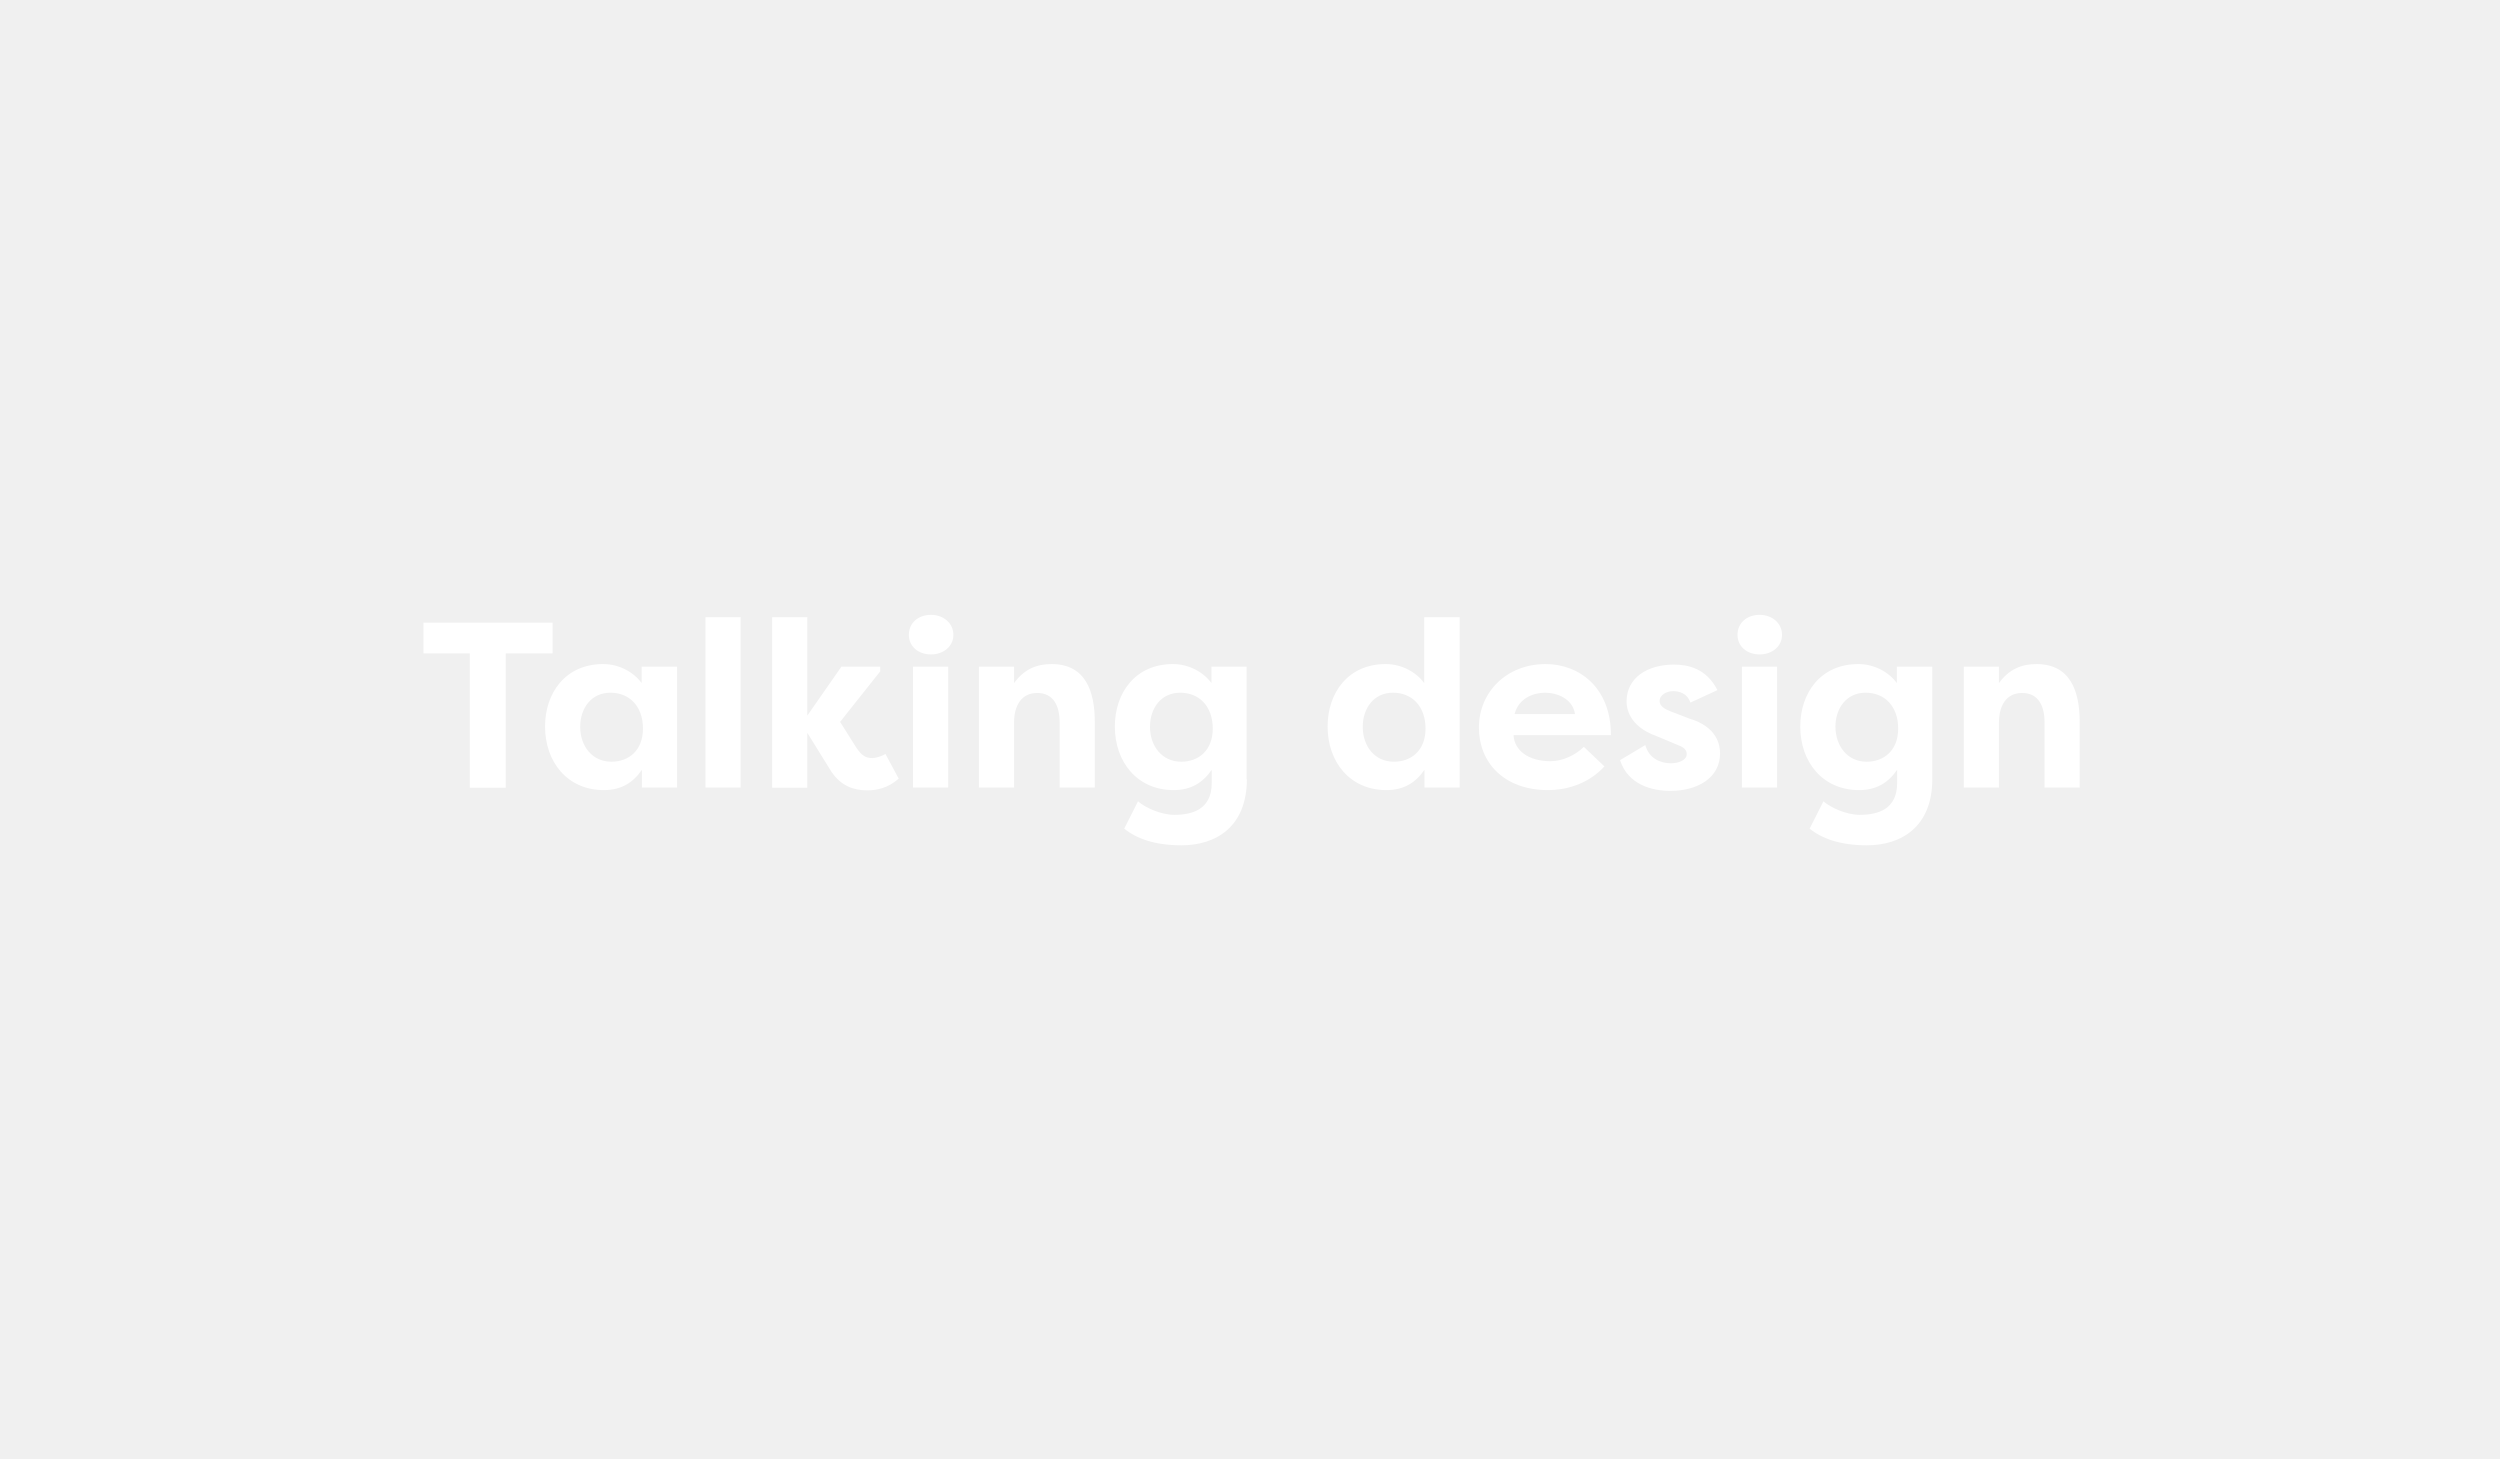
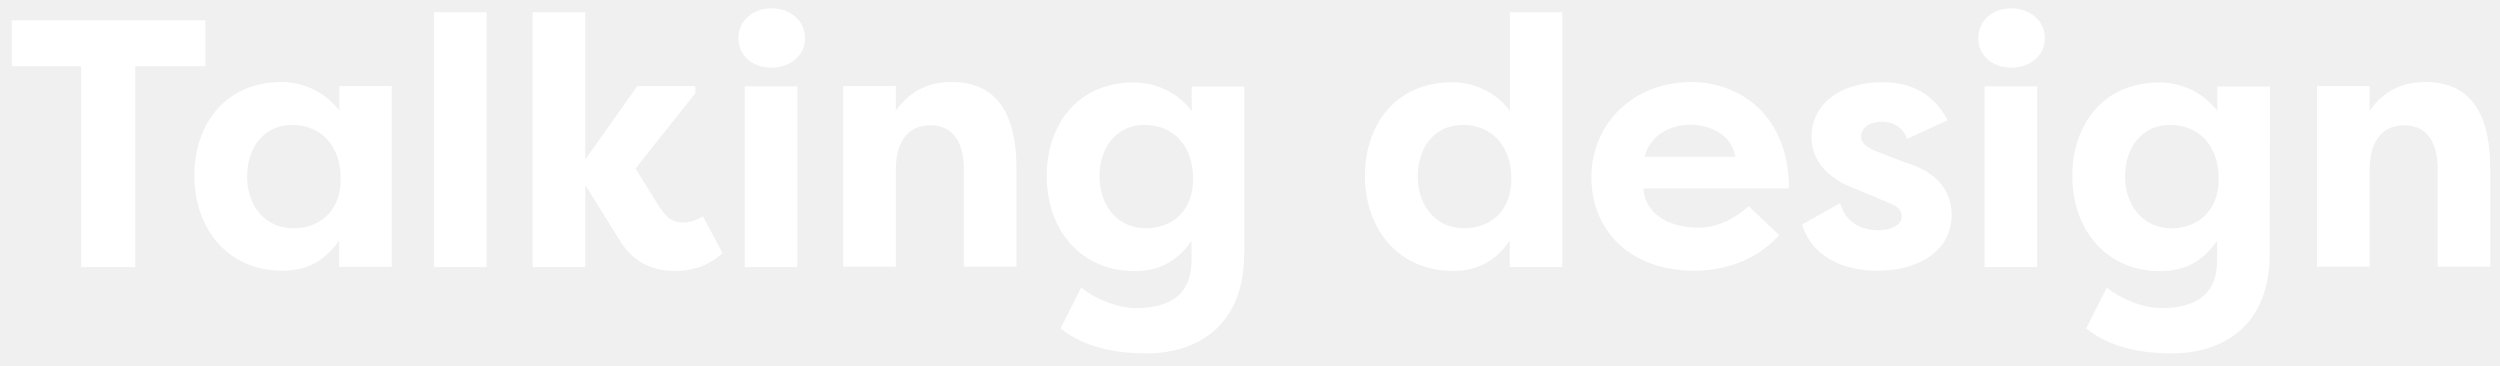
- <svg xmlns="http://www.w3.org/2000/svg" version="1.1" id="Layer_1" x="0px" y="0px" viewBox="0 0 960 560" enable-background="new 0 0 960 560" xml:space="preserve">
+ <svg xmlns="http://www.w3.org/2000/svg" version="1.1" id="Layer_1" x="0px" y="0px" viewBox="-113 202 1231 180" enable-background="new -113 202 1231 180" xml:space="preserve">
  <g>
-     <path fill="#FFFFFF" d="M212.2,239.1v11.8h-18v51.6h-13.8v-51.6h-17.8v-11.8H212.2z" />
-     <path fill="#FFFFFF" d="M260,256v46.4h-13.5v-6.8c-3.3,4.8-7.8,7.8-14.6,7.8c-14.1,0-22.6-10.9-22.6-24.4c0-13,7.9-24,22.3-24   c6.2,0,11.7,3.1,14.8,7.3V256H260z M234.8,292.5c6.6,0,12.1-4.3,12.1-12.7c0-8.6-5.2-13.8-12.5-13.8c-7.4,0-11.6,6-11.6,13.1   C222.8,286.5,227.4,292.5,234.8,292.5z" />
-     <path fill="#FFFFFF" d="M270.9,302.4V237h13.5v65.4H270.9z" />
-     <path fill="#FFFFFF" d="M323.1,256H338v1.8l-15.4,19.4l6.1,9.7c2.1,3.2,3.7,4.2,6.3,4.2c1,0,3.3-0.5,5-1.6l5.1,9.5   c-4.2,3.7-8.5,4.5-12.1,4.5c-5.2,0-10-1.7-13.7-7.1l-9.3-15v21.1h-13.5V237h13.5v37.8L323.1,256z" />
-     <path fill="#FFFFFF" d="M357.5,236.1c4.8,0,8.6,3.2,8.6,7.7c0,4.4-3.8,7.5-8.6,7.5c-4.9,0-8.5-3.1-8.5-7.5   C349,239.2,352.6,236.1,357.5,236.1z M350.6,302.4V256h13.5v46.4H350.6z" />
-     <path fill="#FFFFFF" d="M375.9,256h13.5v6.3c3.9-5.4,8.8-7.3,14.4-7.3c13,0,16.6,10.4,16.6,22.2v25.2h-13.5v-25   c0-6.4-2.4-11.3-8.6-11.3c-6.2,0-8.9,5-8.9,11.4v24.9h-13.5V256z" />
-     <path fill="#FFFFFF" d="M478.8,299.2c0,18.3-11.9,25.4-25.1,25.4c-10.3,0-17.3-2.6-22-6.4l5.3-10.5c2.7,2.4,8.8,5.2,13.9,5.2   c7,0,14.4-2.1,14.4-12.2v-5.1c-3.3,4.8-7.8,7.8-14.6,7.8c-14.1,0-22.6-10.9-22.6-24.4c0-13,7.9-24,22.3-24c6.2,0,11.7,3.1,14.8,7.3   V256h13.5V299.2z M453.6,292.5c6.6,0,12.1-4.3,12.1-12.7c0-8.6-5.2-13.8-12.5-13.8c-7.4,0-11.6,6-11.6,13.1   C441.6,286.5,446.2,292.5,453.6,292.5z" />
-     <path fill="#FFFFFF" d="M560.5,237v65.4H547v-6.8c-3.3,4.8-7.8,7.8-14.6,7.8c-14.1,0-22.6-10.9-22.6-24.4c0-13,7.9-24,22.3-24   c6.2,0,11.7,3.1,14.8,7.3V237H560.5z M535.3,292.5c6.6,0,12.1-4.3,12.1-12.7c0-8.6-5.2-13.8-12.5-13.8c-7.4,0-11.6,6-11.6,13.1   C523.3,286.5,527.8,292.5,535.3,292.5z" />
-     <path fill="#FFFFFF" d="M616.1,294.3c-6.6,7.2-15.4,9.1-21.6,9.1c-17.2,0-26.6-10.8-26.6-24c0-13.7,10.7-24.4,25.6-24.4   c12.8,0,25.1,8.9,25.1,27.3h-37.4c0.3,5.8,5.6,10,14.2,10c4.8,0,9.6-2.4,12.8-5.5L616.1,294.3z M581.6,274.2h23.2   c-0.9-6-7-8.2-11.5-8.2C589,266,583.2,268,581.6,274.2z" />
-     <path fill="#FFFFFF" d="M631.8,286.1c1.4,5.3,6.1,7,9.8,7c3,0,6.1-1.2,6.1-3.5c0-1.5-0.9-2.6-3.4-3.5l-8.1-3.4   c-11-3.9-11.6-11.2-11.6-13.3c0-9.3,8.2-14.2,18.2-14.2c5.3,0,12.4,1.4,16.7,9.8l-10.4,4.8c-1.2-3.7-4.5-4.4-6.6-4.4   c-2.5,0-5.2,1.4-5.2,3.8c0,2,2,3.1,4.3,4l7,2.7c10.9,3.2,11.9,10.3,11.9,13.4c0,9.5-8.8,14.4-19,14.4c-6.9,0-16.3-2.2-19.4-11.8   L631.8,286.1z" />
-     <path fill="#FFFFFF" d="M675.7,236.1c4.8,0,8.6,3.2,8.6,7.7c0,4.4-3.8,7.5-8.6,7.5c-4.9,0-8.5-3.1-8.5-7.5   C667.2,239.2,670.8,236.1,675.7,236.1z M668.9,302.4V256h13.5v46.4H668.9z" />
-     <path fill="#FFFFFF" d="M742,299.2c0,18.3-11.9,25.4-25.1,25.4c-10.3,0-17.3-2.6-22-6.4l5.3-10.5c2.7,2.4,8.8,5.2,13.9,5.2   c7,0,14.4-2.1,14.4-12.2v-5.1c-3.3,4.8-7.8,7.8-14.6,7.8c-14.1,0-22.6-10.9-22.6-24.4c0-13,7.9-24,22.3-24c6.2,0,11.7,3.1,14.8,7.3   V256H742V299.2z M716.8,292.5c6.6,0,12.1-4.3,12.1-12.7c0-8.6-5.2-13.8-12.5-13.8c-7.4,0-11.6,6-11.6,13.1   C704.9,286.5,709.4,292.5,716.8,292.5z" />
-     <path fill="#FFFFFF" d="M754.1,256h13.5v6.3c3.9-5.4,8.8-7.3,14.4-7.3c13,0,16.6,10.4,16.6,22.2v25.2h-13.5v-25   c0-6.4-2.4-11.3-8.6-11.3c-6.2,0-8.9,5-8.9,11.4v24.9h-13.5V256z" />
+     <path fill="#FFFFFF" d="M-11.9,212v22.6h-34.5v98.9H-73v-98.9h-34.2V212L-11.9,212L-11.9,212z" />
+     <path fill="#FFFFFF" d="M79.9,244.4v89H54v-13c-6.4,9.2-14.9,14.9-27.9,14.9c-27.1,0-43.4-20.8-43.4-46.9c0-25,15.1-46,42.9-46   c12,0,22.4,5.9,28.5,14.1v-12.1L79.9,244.4L79.9,244.4z M31.5,314.4c12.7,0,23.3-8.2,23.3-24.3c0-16.5-9.9-26.6-23.9-26.6   c-14.2,0-22.2,11.5-22.2,25.2C8.5,302.9,17.2,314.4,31.5,314.4z" />
+     <path fill="#FFFFFF" d="M100.7,333.5V208h25.9v125.5H100.7z" />
+     <path fill="#FFFFFF" d="M200.8,244.4h28.6v3.5L199.9,285l11.6,18.6c4,6.1,7.1,8,12.1,8c1.9,0,6.4-0.9,9.5-3.1l9.7,18.2   c-8,7.1-16.3,8.7-23.3,8.7c-10.1,0-19.3-3.3-26.4-13.5l-17.9-28.8v40.4h-25.9V208h25.9v72.5L200.8,244.4z" />
+     <path fill="#FFFFFF" d="M266.9,206.1c9.2,0,16.5,6.1,16.5,14.8c0,8.5-7.3,14.4-16.5,14.4c-9.4,0-16.3-5.9-16.3-14.4   C250.6,212.2,257.6,206.1,266.9,206.1z M253.7,333.5v-89h25.9v89H253.7z" />
+     <path fill="#FFFFFF" d="M302.2,244.4h25.9v12.1c7.5-10.4,16.8-14.1,27.6-14.1c25,0,31.8,20,31.8,42.5v48.4h-25.9v-47.9   c0-12.3-4.5-21.7-16.5-21.7s-17,9.5-17,21.9v47.7h-25.9V244.4z" />
+     <path fill="#FFFFFF" d="M499.6,327.2c0,35.1-22.9,48.8-48.2,48.8c-19.8,0-33.1-5-42.2-12.3l10.2-20.1c5.2,4.5,16.8,10.1,26.7,10.1   c13.4,0,27.6-4,27.6-23.4v-9.7c-6.4,9.2-14.9,14.9-27.9,14.9c-27.1,0-43.4-20.8-43.4-46.9c0-25,15.1-46,42.9-46   c12,0,22.4,5.9,28.5,14.1v-12.1h25.9v82.6H499.6z M451.2,314.4c12.7,0,23.3-8.2,23.3-24.3c0-16.5-9.9-26.6-23.9-26.6   c-14.2,0-22.2,11.5-22.2,25.2C428.3,302.9,437,314.4,451.2,314.4z" />
+     <path fill="#FFFFFF" d="M656.3,208v125.5h-25.9v-13c-6.4,9.2-14.9,14.9-27.9,14.9c-27.1,0-43.4-20.8-43.4-46.9   c0-25,15.1-46,42.9-46c12,0,22.4,5.9,28.5,14.1v-48.6L656.3,208L656.3,208z M607.9,314.4c12.7,0,23.3-8.2,23.3-24.3   c0-16.5-9.9-26.6-23.9-26.6c-14.2,0-22.2,11.5-22.2,25.2C585,302.9,593.7,314.4,607.9,314.4z" />
+     <path fill="#FFFFFF" d="M763.1,317.8c-12.7,13.9-29.5,17.5-41.5,17.5c-33,0-51-20.7-51-46c0-26.2,20.5-46.9,49.1-46.9   c24.6,0,48.2,17,48.2,52.4h-71.7c0.5,11.1,10.8,19.3,27.2,19.3c9.2,0,18.4-4.7,24.6-10.6L763.1,317.8z M696.8,279.2h44.6   c-1.7-11.5-13.4-15.8-22-15.8C711,263.5,699.9,267.2,696.8,279.2z" />
+     <path fill="#FFFFFF" d="M793.1,302c2.6,10.2,11.6,13.4,18.7,13.4c5.7,0,11.6-2.3,11.6-6.8c0-3-1.7-5-6.6-6.8l-15.6-6.6   c-21.2-7.5-22.2-21.5-22.2-25.5c0-17.9,15.8-27.2,34.9-27.2c10.2,0,23.8,2.8,32.1,18.7l-20,9.2c-2.3-7.1-8.7-8.5-12.7-8.5   c-4.9,0-9.9,2.8-9.9,7.3c0,3.8,3.8,5.9,8.3,7.6l13.4,5.2c21,6.1,22.9,19.8,22.9,25.7c0,18.2-16.8,27.6-36.4,27.6   c-13.2,0-31.2-4.2-37.3-22.7L793.1,302z" />
+     <path fill="#FFFFFF" d="M877.4,206.1c9.2,0,16.5,6.1,16.5,14.8c0,8.5-7.3,14.4-16.5,14.4c-9.4,0-16.3-5.9-16.3-14.4   C861.1,212.2,868,206.1,877.4,206.1z M864.2,333.5v-89h25.9v89H864.2z" />
+     <path fill="#FFFFFF" d="M1004.6,327.2c0,35.1-22.9,48.8-48.2,48.8c-19.8,0-33.1-5-42.2-12.3l10.2-20.1c5.2,4.5,16.8,10.1,26.7,10.1   c13.4,0,27.6-4,27.6-23.4v-9.7c-6.4,9.2-14.9,14.9-27.9,14.9c-27.1,0-43.4-20.8-43.4-46.9c0-25,15.1-46,42.9-46   c12,0,22.4,5.9,28.5,14.1v-12.1h25.9L1004.6,327.2L1004.6,327.2z M956.2,314.4c12.7,0,23.3-8.2,23.3-24.3   c0-16.5-9.9-26.6-23.9-26.6c-14.2,0-22.2,11.5-22.2,25.2C933.3,302.9,942,314.4,956.2,314.4z" />
+     <path fill="#FFFFFF" d="M1027.9,244.4h25.9v12.1c7.5-10.4,16.8-14.1,27.6-14.1c25,0,31.8,20,31.8,42.5v48.4h-25.9v-47.9   c0-12.3-4.5-21.7-16.5-21.7s-17,9.5-17,21.9v47.7h-25.9V244.4z" />
  </g>
</svg>
